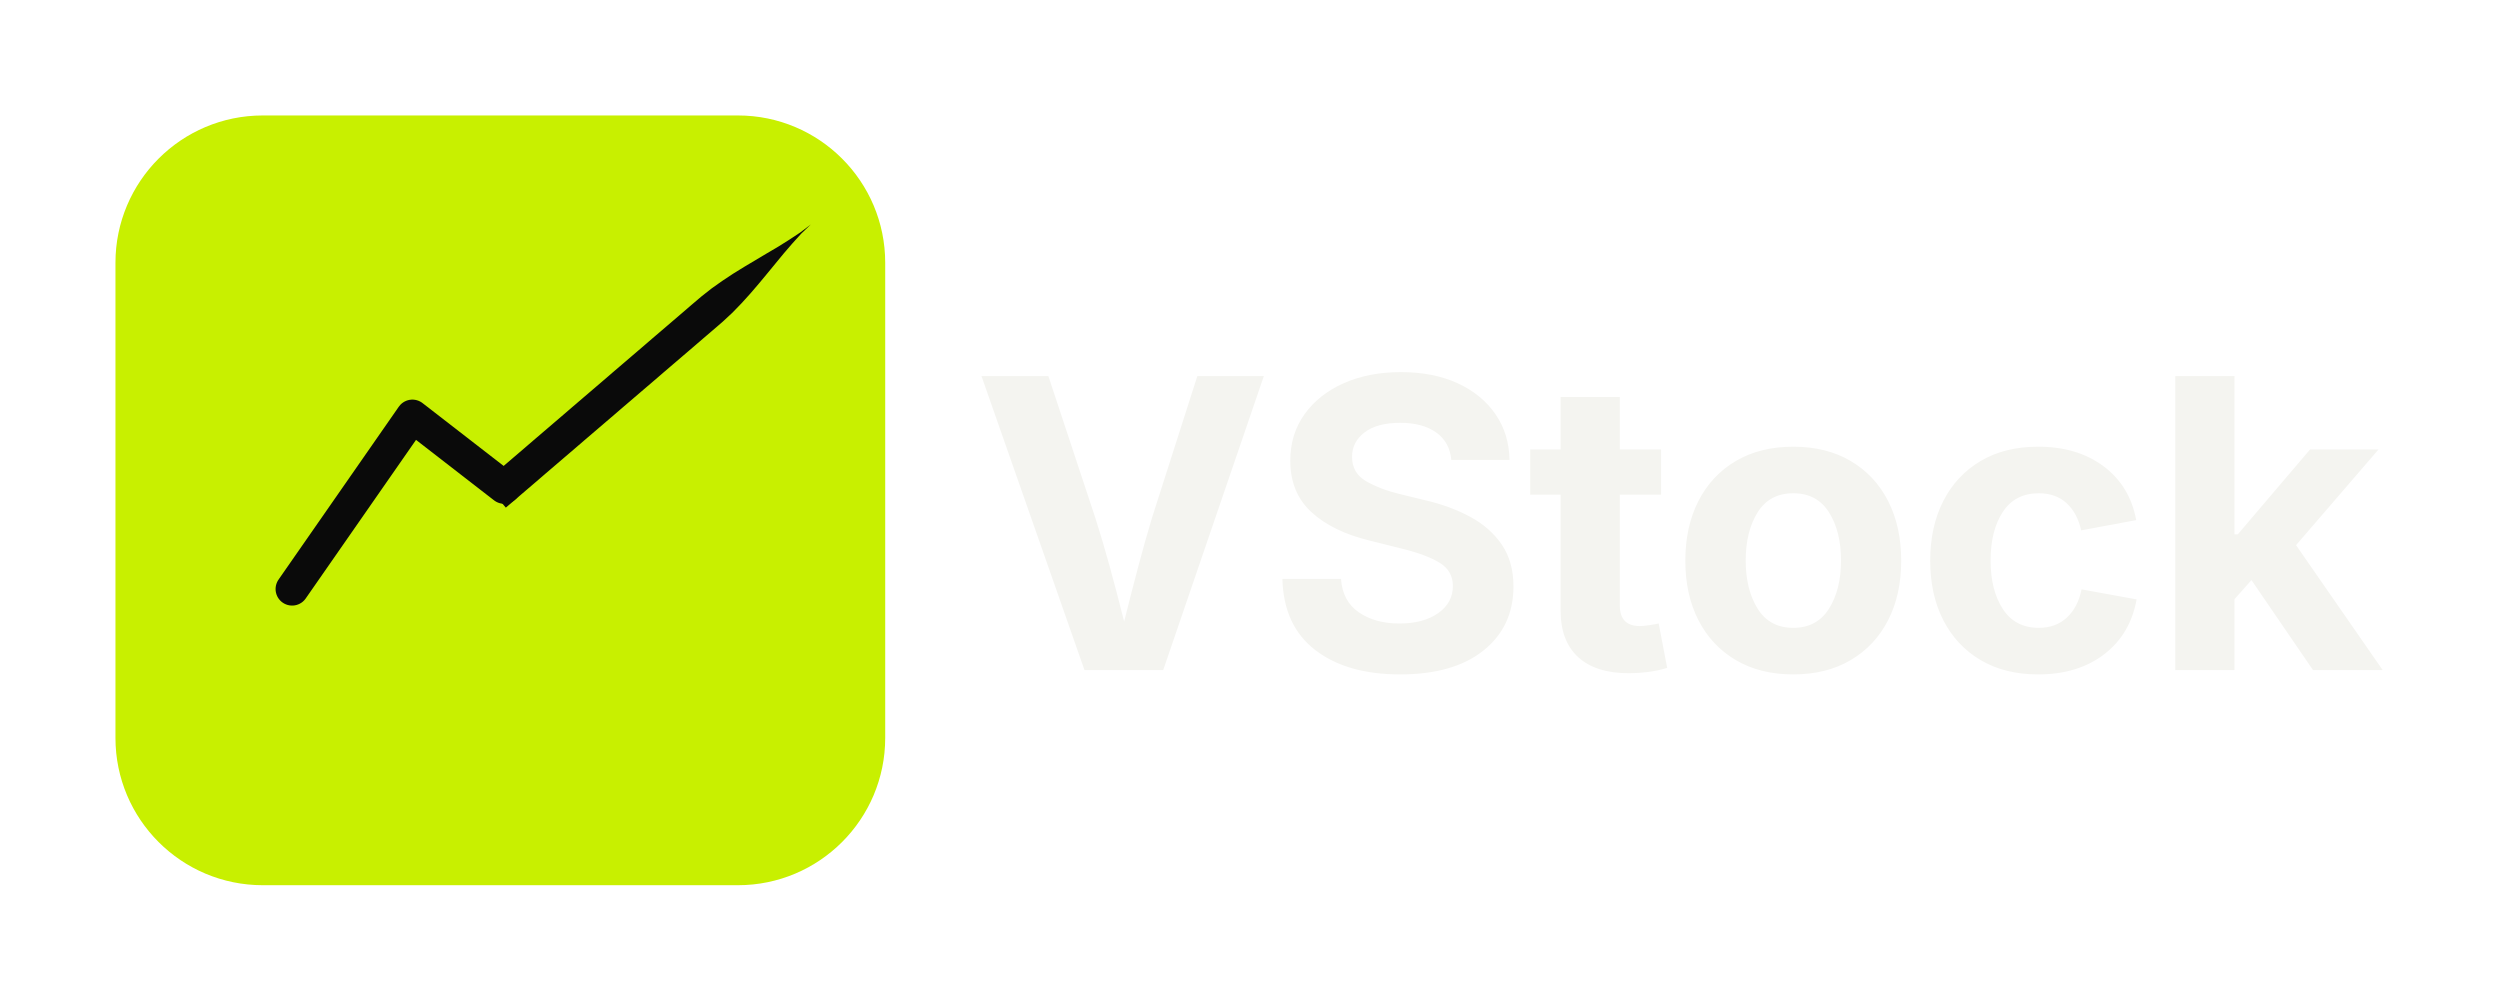
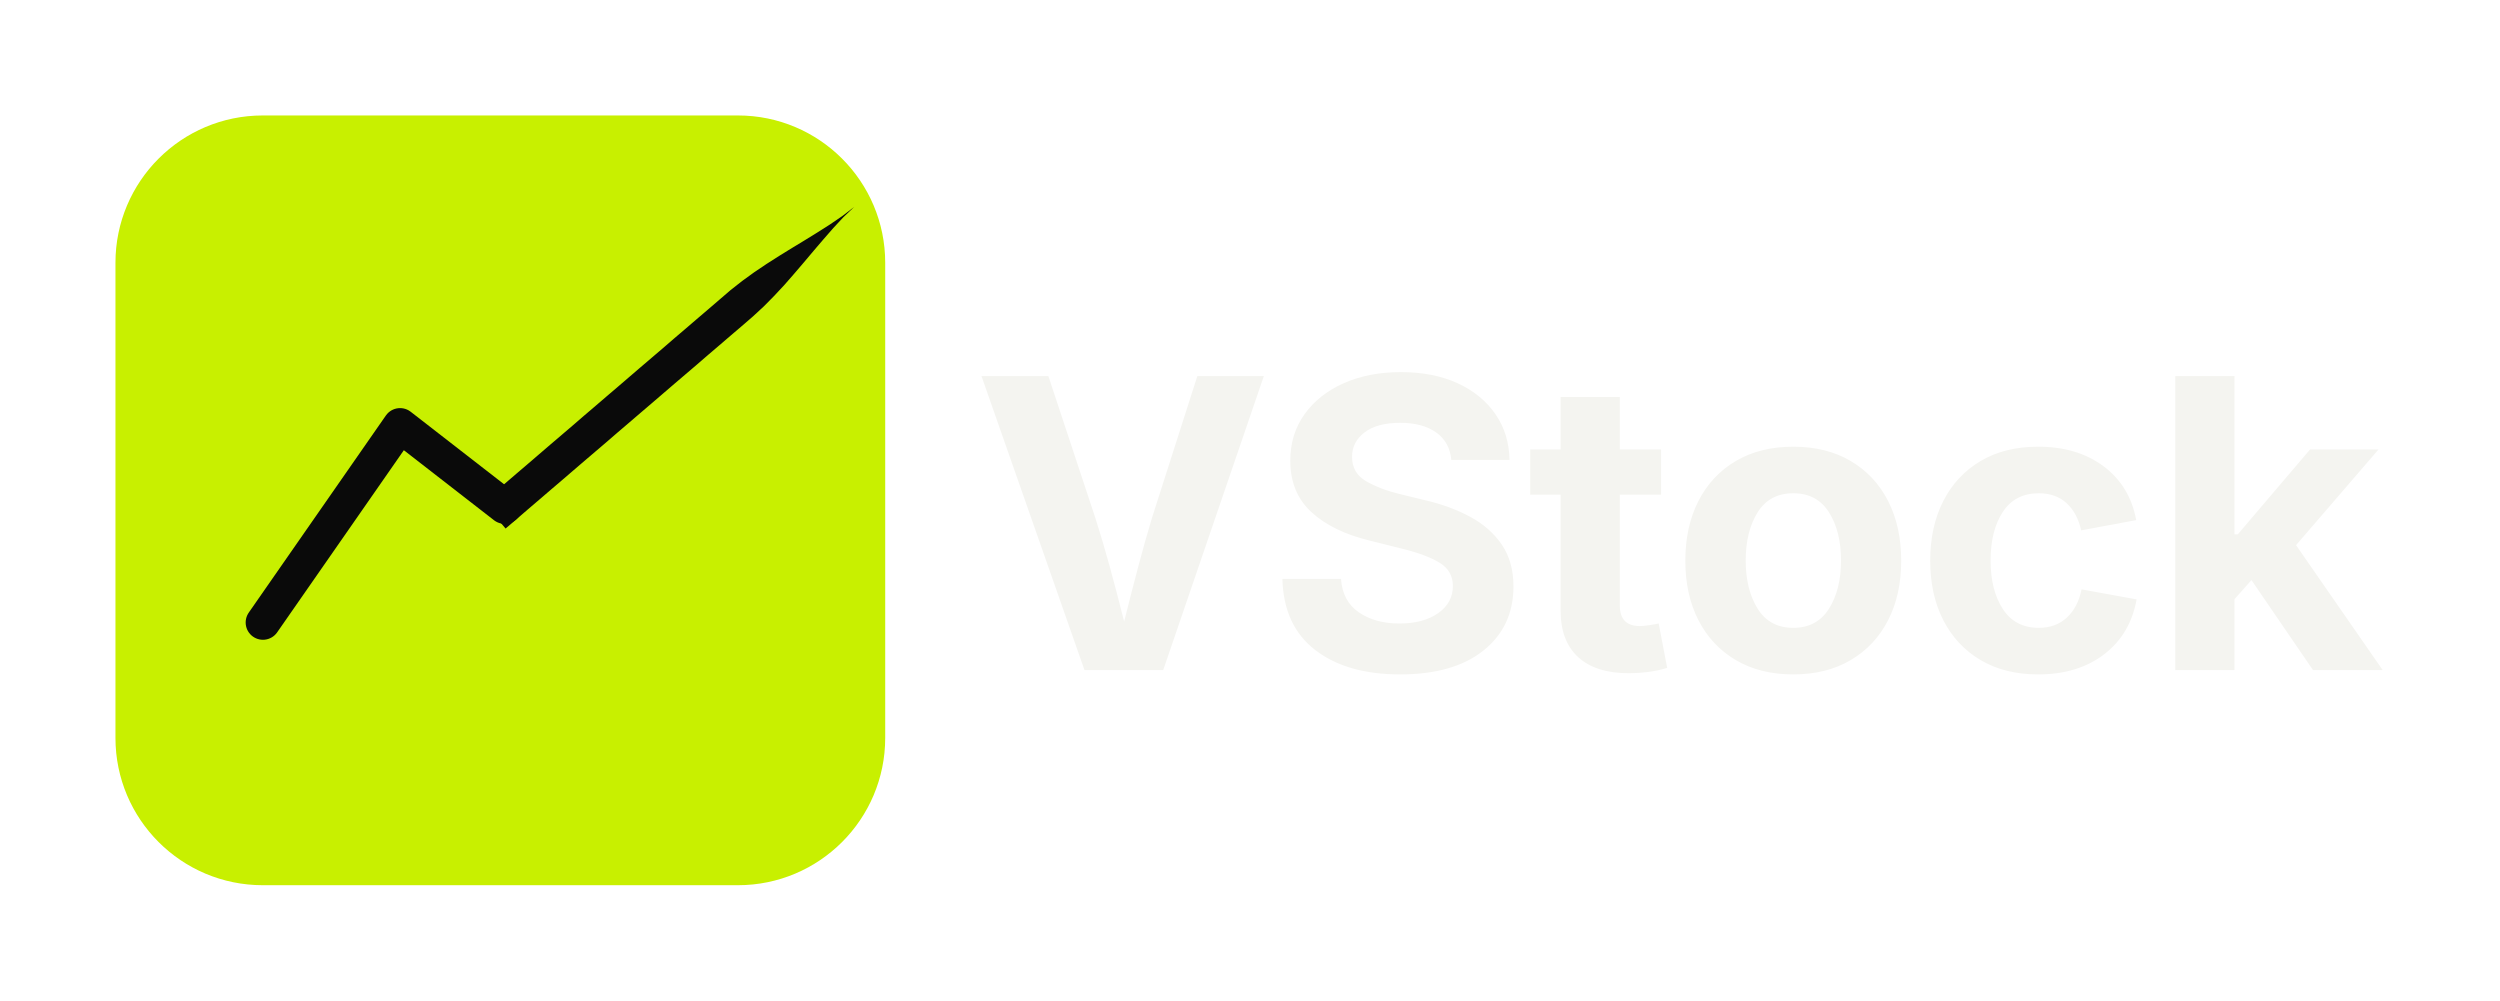
<svg xmlns="http://www.w3.org/2000/svg" viewBox="0 0 1039.3 416.0" role="img" aria-label="VStock">
  <g transform="translate(48,48) scale(0.3125)">
    <defs>
      <clipPath id="sq">
        <rect width="1024" height="1024" rx="196" ry="196" />
      </clipPath>
    </defs>
    <g clip-path="url(#sq)">
      <rect width="1024" height="1024" fill="#C8F000" />
-       <polyline points="235.0,630.0 395.0,400.0 517.1,494.6" fill="none" stroke="#0A0A0A" stroke-width="44" stroke-linecap="round" stroke-linejoin="round" />
-       <path fill="#0A0A0A" d="M 519.3,521.7 L 532.4,510.5 L 545.6,499.2 L 558.7,488.0 L 571.8,476.7 L 584.9,465.5 L 598.1,454.2 L 611.2,443.0 L 624.3,431.7 L 637.4,420.5 L 650.6,409.2 L 663.7,398.0 L 676.8,386.7 L 689.9,375.5 L 703.1,364.2 L 716.2,353.0 L 729.3,341.7 L 742.4,330.5 L 755.6,319.2 L 768.7,308.0 L 781.8,296.7 L 794.9,285.5 L 808.0,274.2 L 820.7,262.4 L 832.8,249.9 L 844.5,237.0 L 855.9,223.7 L 867.1,210.2 L 878.2,196.7 L 889.4,183.1 L 900.8,169.9 L 912.5,157.0 L 925.0,145.0 L 911.2,155.5 L 896.7,165.1 L 881.9,174.4 L 866.8,183.3 L 851.7,192.3 L 836.6,201.3 L 821.7,210.5 L 807.2,220.1 L 793.1,230.1 L 779.5,240.8 L 766.3,252.0 L 753.2,263.3 L 740.1,274.5 L 726.9,285.8 L 713.8,297.0 L 700.7,308.3 L 687.6,319.5 L 674.4,330.8 L 661.3,342.0 L 648.2,353.3 L 635.1,364.5 L 621.9,375.8 L 608.8,387.0 L 595.7,398.3 L 582.6,409.5 L 569.4,420.8 L 556.3,432.0 L 543.2,443.3 L 530.1,454.5 L 516.9,465.8 L 503.8,477.0 L 490.7,488.3 Z" />
+       <polyline points="196.2,674.5 378.6,412.3 517.7,520.3" fill="none" stroke="#0A0A0A" stroke-width="46" stroke-linecap="round" stroke-linejoin="round" />
+       <path fill="#0A0A0A" d="M 519.0,549.5 L 534.0,536.7 L 548.9,523.8 L 563.9,511.0 L 578.8,498.2 L 593.8,485.4 L 608.8,472.5 L 623.7,459.7 L 638.7,446.9 L 653.7,434.1 L 668.6,421.2 L 683.6,408.4 L 698.5,395.6 L 713.5,382.8 L 728.5,369.9 L 743.4,357.1 L 758.4,344.3 L 773.4,331.5 L 788.3,318.6 L 803.3,305.8 L 818.2,293.0 L 833.2,280.2 L 848.1,267.3 L 862.6,253.9 L 876.5,239.8 L 890.0,225.3 L 903.1,210.3 L 916.1,195.1 L 928.9,179.9 L 941.9,164.7 L 955.0,149.7 L 968.5,135.2 L 982.8,121.6 L 967.2,133.6 L 950.8,144.8 L 934.0,155.5 L 917.0,166.0 L 900.0,176.3 L 883.0,186.8 L 866.2,197.5 L 849.7,208.6 L 833.7,220.2 L 818.2,232.4 L 803.3,245.2 L 788.3,258.1 L 773.3,270.9 L 758.4,283.7 L 743.4,296.5 L 728.5,309.4 L 713.5,322.2 L 698.5,335.0 L 683.6,347.8 L 668.6,360.7 L 653.6,373.5 L 638.7,386.3 L 623.7,399.1 L 608.8,412.0 L 593.8,424.8 L 578.8,437.6 L 563.9,450.4 L 548.9,463.3 L 533.9,476.1 L 519.0,488.9 L 504.0,501.7 L 489.1,514.6 Z" />
    </g>
  </g>
  <path fill="#F4F4F0" d="M450.84 278.56 408.02 156.333H435.828L455.352 215.314Q458.305 224.501 461.258 235.248Q464.211 245.994 467.328 258.38Q470.445 245.912 473.275 235.248Q476.105 224.583 478.895 215.314L497.762 156.333H525.406L483.57 278.56Z M582.008 280.365Q559.941 280.365 546.775 270.234Q533.609 260.103 533.117 240.662H557.48Q558.137 249.931 564.904 254.566Q571.672 259.201 581.762 259.201Q591.77 259.201 597.881 254.894Q603.992 250.587 603.992 243.615Q603.992 237.298 598.455 233.935Q592.918 230.572 582.91 228.111L569.457 224.748Q553.953 220.974 545.176 212.894Q536.398 204.814 536.398 191.525Q536.398 180.451 542.346 172.165Q548.293 163.88 558.67 159.287Q569.047 154.693 582.336 154.693Q595.871 154.693 605.961 159.328Q616.051 163.962 621.711 172.206Q627.371 180.451 627.535 191.197H603.336Q602.68 183.814 597.061 179.794Q591.441 175.775 582.09 175.775Q572.492 175.775 567.283 179.753Q562.074 183.732 562.074 189.884Q562.074 196.693 567.939 200.056Q573.805 203.419 581.598 205.306L592.672 208.013Q602.926 210.392 611.211 214.863Q619.496 219.333 624.336 226.429Q629.176 233.525 629.176 243.779Q629.176 260.431 616.748 270.398Q604.32 280.365 582.008 280.365Z M690.535 186.849V205.634H673.391V251.736Q673.391 260.267 681.758 260.267Q683.152 260.267 685.654 259.898Q688.156 259.529 689.551 259.201L693.078 277.658Q688.977 278.888 684.916 279.38Q680.855 279.873 677.164 279.873Q663.383 279.873 656.082 273.187Q648.781 266.501 648.781 253.869V205.634H636.148V186.849H648.781V165.029H673.391V186.849Z M745.496 280.365Q731.715 280.365 721.625 274.417Q711.535 268.47 706.08 257.847Q700.625 247.224 700.625 233.115Q700.625 218.923 706.08 208.259Q711.535 197.595 721.625 191.648Q731.715 185.701 745.496 185.701Q759.277 185.701 769.367 191.648Q779.457 197.595 784.912 208.259Q790.367 218.923 790.367 233.115Q790.367 247.224 784.912 257.847Q779.457 268.47 769.367 274.417Q759.277 280.365 745.496 280.365ZM745.496 261.005Q755.34 261.005 760.344 253.048Q765.348 245.091 765.348 233.033Q765.348 220.892 760.344 212.976Q755.34 205.06 745.496 205.06Q735.652 205.06 730.689 212.976Q725.727 220.892 725.727 233.033Q725.727 245.091 730.689 253.048Q735.652 261.005 745.496 261.005Z M847.297 280.365Q833.434 280.365 823.385 274.417Q813.336 268.47 807.881 257.847Q802.426 247.224 802.426 233.115Q802.426 218.923 807.881 208.259Q813.336 197.595 823.385 191.648Q833.434 185.701 847.297 185.701Q863.621 185.701 874.531 193.863Q885.441 202.025 888.066 216.216L865.18 220.482Q863.621 213.345 859.15 209.203Q854.68 205.06 847.543 205.06Q837.699 205.06 832.613 212.812Q827.527 220.564 827.527 233.033Q827.527 245.337 832.613 253.171Q837.699 261.005 847.543 261.005Q854.68 261.005 859.273 256.699Q863.867 252.392 865.344 245.009L888.23 249.193Q885.605 263.712 874.695 272.039Q863.785 280.365 847.297 280.365Z M904.309 278.56V156.333H928.918V222.123H930.312L960.336 186.849H988.801L954.512 226.634L990.523 278.56H961.566L935.973 241.154L928.918 249.111V278.56Z" />
</svg>
